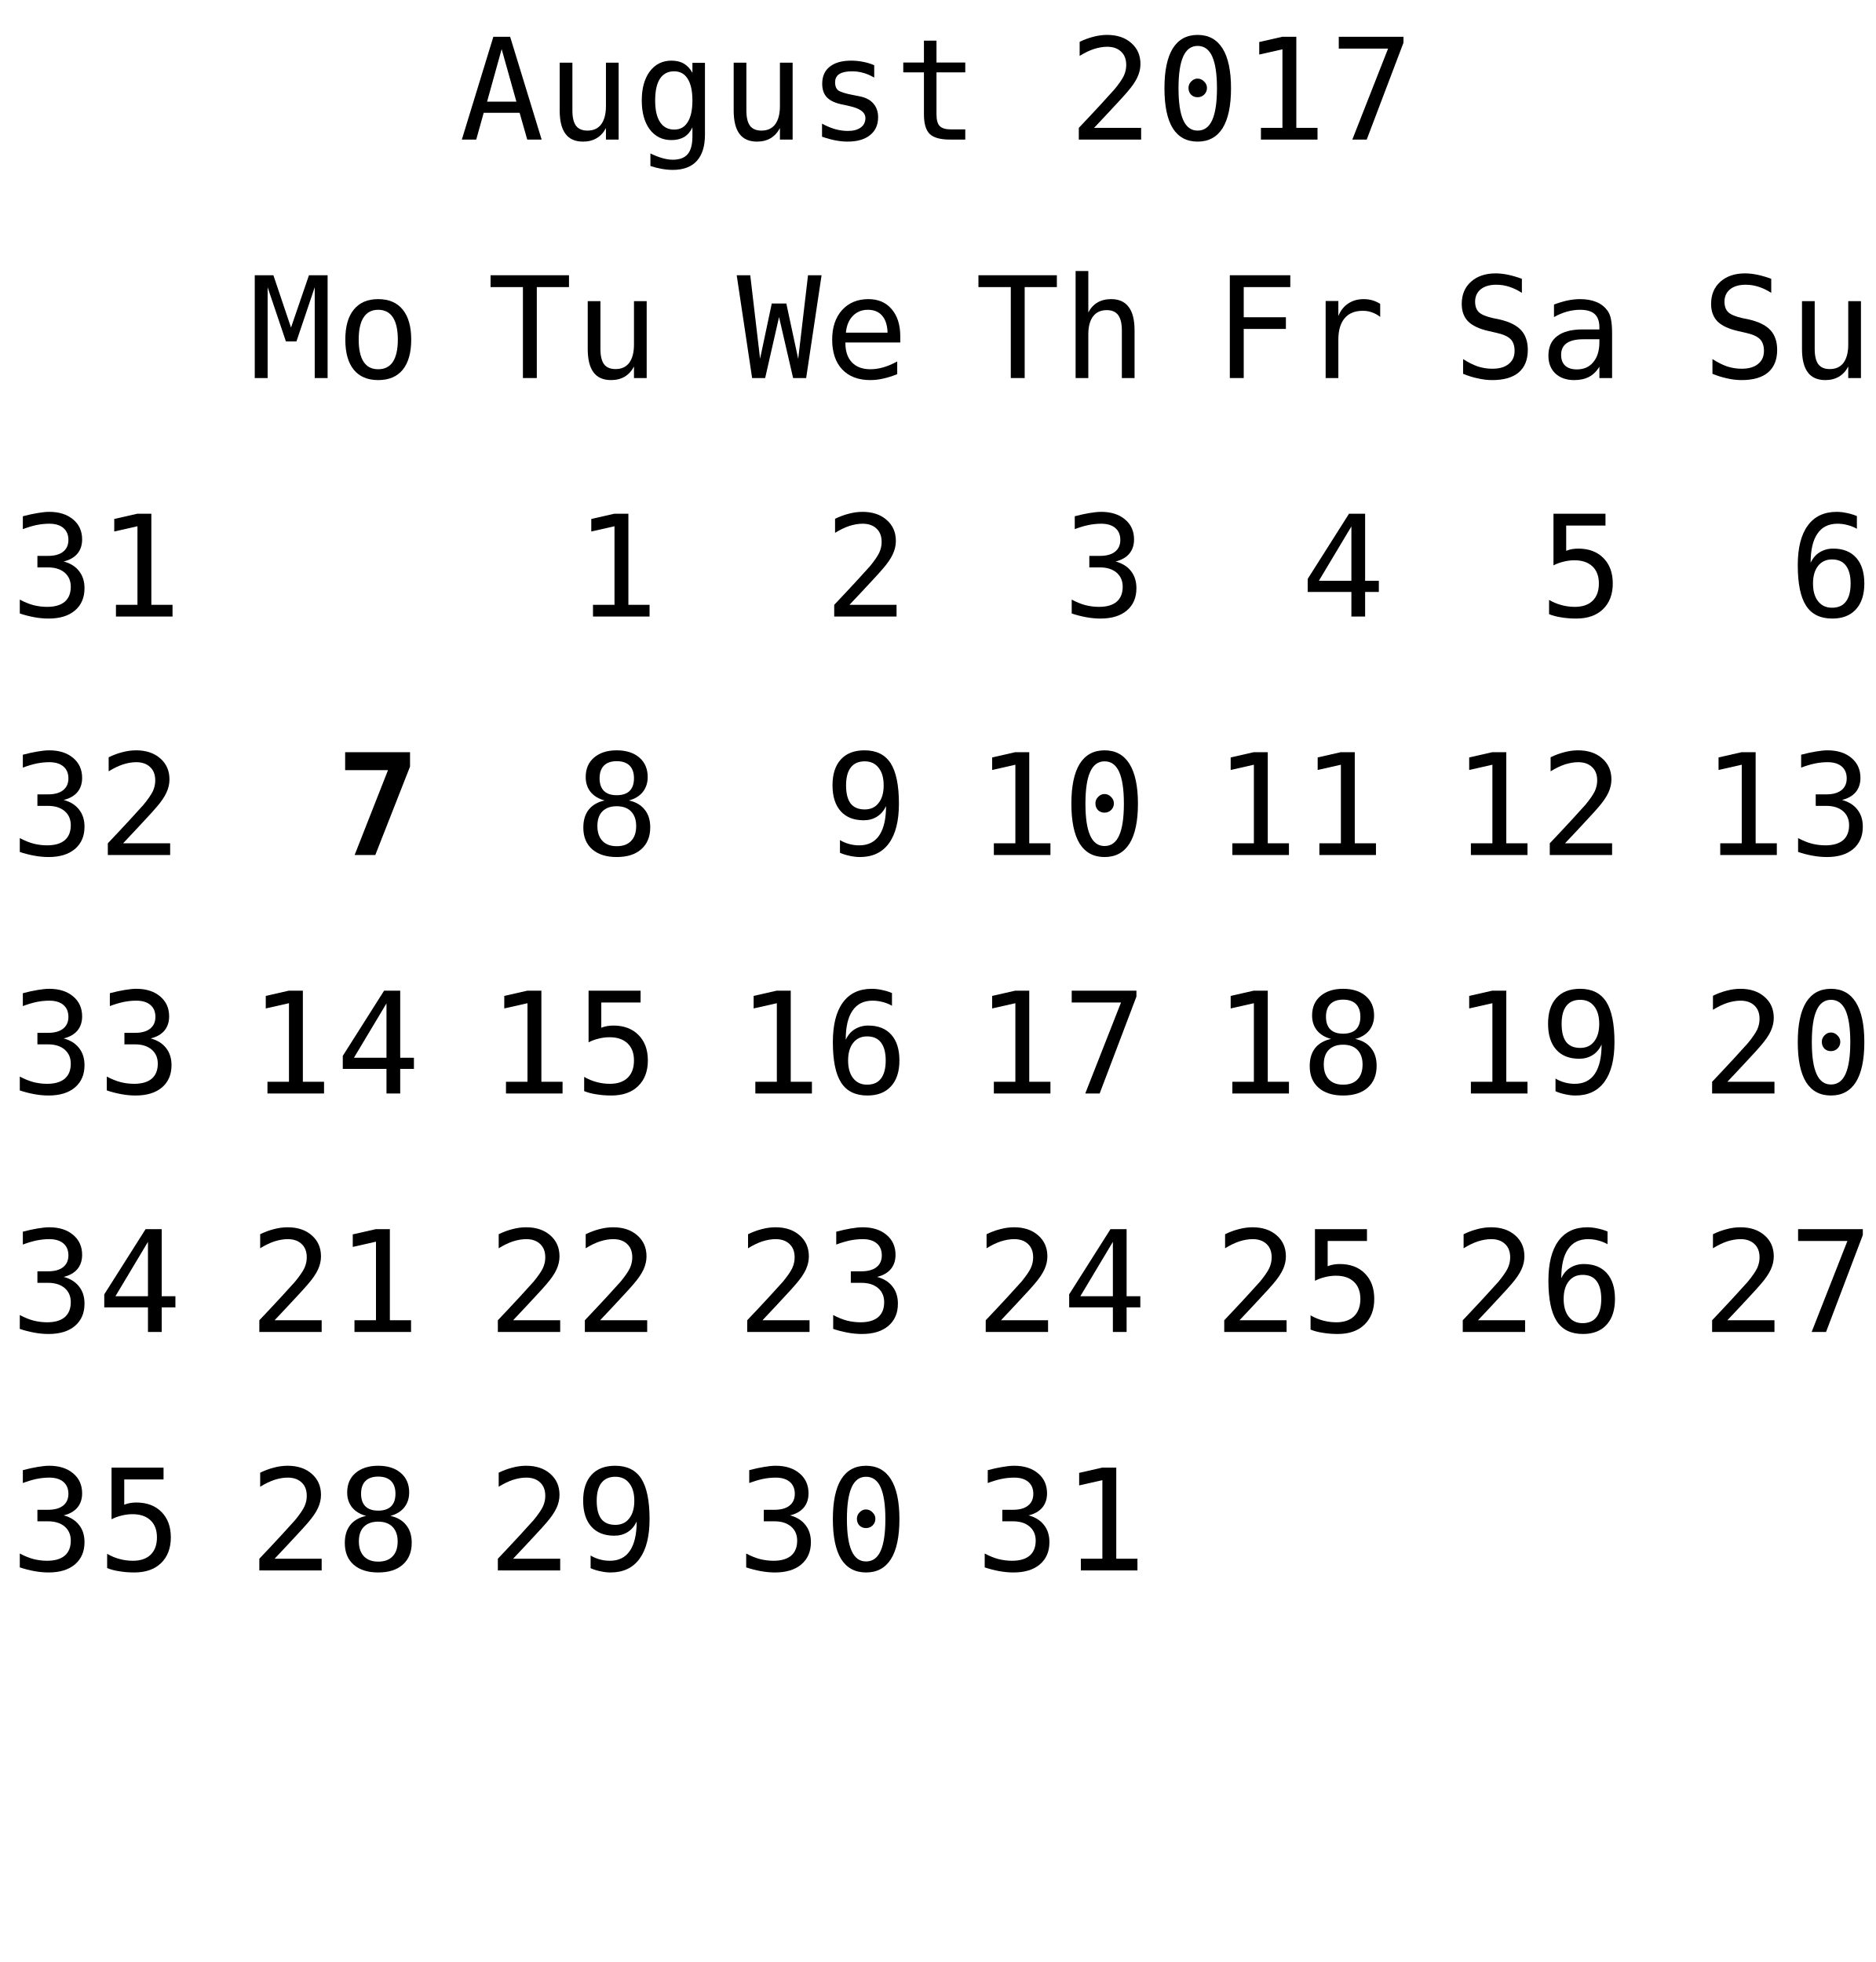
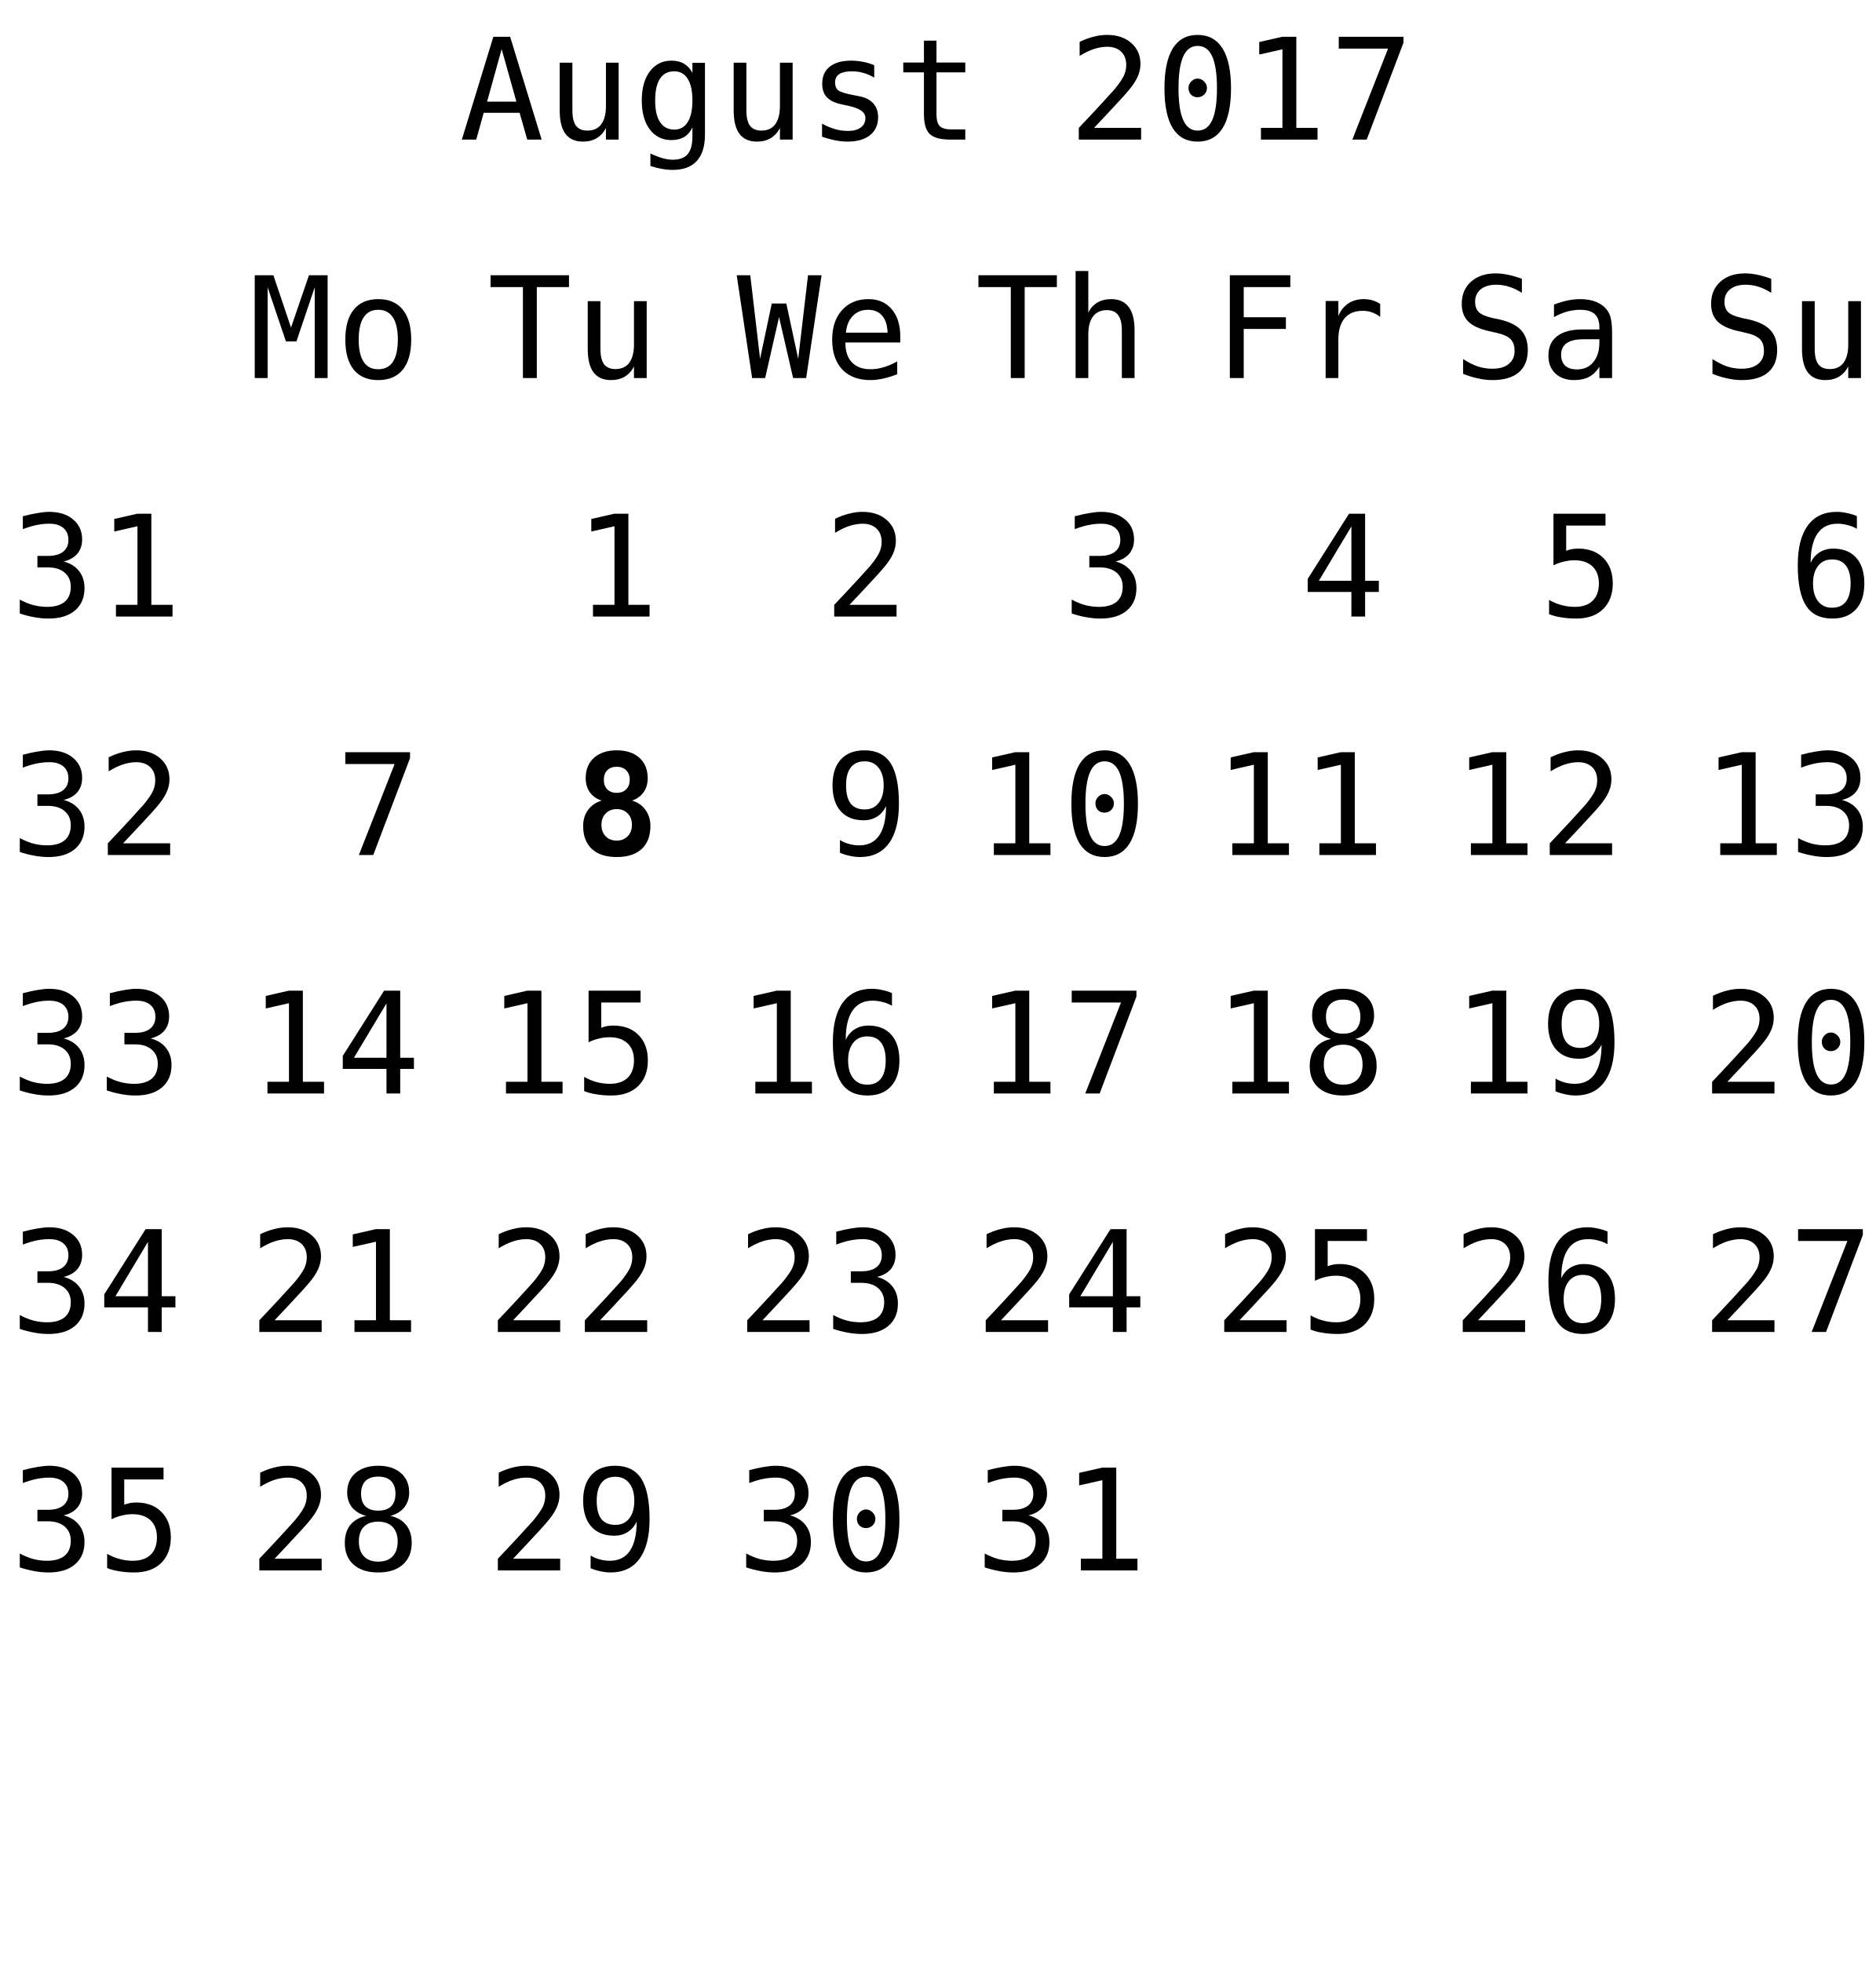
<svg xmlns="http://www.w3.org/2000/svg" xmlns:xlink="http://www.w3.org/1999/xlink" width="173pt" height="181pt" viewBox="0 0 173 181" version="1.1">
  <defs>
    <g>
      <symbol overflow="visible" id="glyph0-0">
        <path style="stroke:none;" d="M 0.656 2.297 L 0.656 -9.172 L 7.156 -9.172 L 7.156 2.297 Z M 1.391 1.578 L 6.438 1.578 L 6.438 -8.438 L 1.391 -8.438 Z M 1.391 1.578 " />
      </symbol>
      <symbol overflow="visible" id="glyph0-1">
        <path style="stroke:none;" d="M 3.906 -8.344 L 2.562 -3.5 L 5.266 -3.5 Z M 3.141 -9.484 L 4.688 -9.484 L 7.594 0 L 6.266 0 L 5.562 -2.469 L 2.25 -2.469 L 1.562 0 L 0.234 0 Z M 3.141 -9.484 " />
      </symbol>
      <symbol overflow="visible" id="glyph0-2">
        <path style="stroke:none;" d="M 1.234 -2.688 L 1.234 -7.094 L 2.406 -7.094 L 2.406 -2.688 C 2.406 -2.051 2.516 -1.582 2.734 -1.281 C 2.961 -0.977 3.316 -0.828 3.797 -0.828 C 4.348 -0.828 4.77 -1.02 5.062 -1.406 C 5.352 -1.801 5.5 -2.359 5.5 -3.078 L 5.5 -7.094 L 6.672 -7.094 L 6.672 0 L 5.5 0 L 5.5 -1.062 C 5.289 -0.656 5.004 -0.344 4.641 -0.125 C 4.285 0.082 3.867 0.188 3.391 0.188 C 2.66 0.188 2.117 -0.051 1.766 -0.531 C 1.41 -1.008 1.234 -1.727 1.234 -2.688 Z M 1.234 -2.688 " />
      </symbol>
      <symbol overflow="visible" id="glyph0-3">
        <path style="stroke:none;" d="M 5.453 -3.609 C 5.453 -4.484 5.305 -5.148 5.016 -5.609 C 4.734 -6.066 4.316 -6.297 3.766 -6.297 C 3.191 -6.297 2.754 -6.066 2.453 -5.609 C 2.16 -5.148 2.016 -4.484 2.016 -3.609 C 2.016 -2.734 2.164 -2.066 2.469 -1.609 C 2.77 -1.148 3.207 -0.922 3.781 -0.922 C 4.32 -0.922 4.734 -1.148 5.016 -1.609 C 5.305 -2.066 5.453 -2.734 5.453 -3.609 Z M 6.609 -0.453 C 6.609 0.609 6.359 1.414 5.859 1.969 C 5.359 2.52 4.617 2.797 3.641 2.797 C 3.316 2.797 2.977 2.766 2.625 2.703 C 2.27 2.641 1.922 2.551 1.578 2.438 L 1.578 1.281 C 1.992 1.477 2.367 1.625 2.703 1.719 C 3.047 1.812 3.359 1.859 3.641 1.859 C 4.266 1.859 4.723 1.688 5.016 1.344 C 5.305 1 5.453 0.457 5.453 -0.281 L 5.453 -1.125 C 5.266 -0.727 5.008 -0.43 4.688 -0.234 C 4.363 -0.047 3.973 0.047 3.516 0.047 C 2.68 0.047 2.016 -0.281 1.516 -0.938 C 1.023 -1.602 0.781 -2.492 0.781 -3.609 C 0.781 -4.723 1.023 -5.613 1.516 -6.281 C 2.016 -6.945 2.68 -7.281 3.516 -7.281 C 3.973 -7.281 4.359 -7.188 4.672 -7 C 4.984 -6.82 5.242 -6.539 5.453 -6.156 L 5.453 -7.078 L 6.609 -7.078 Z M 6.609 -0.453 " />
      </symbol>
      <symbol overflow="visible" id="glyph0-4">
        <path style="stroke:none;" d="M 6.172 -6.859 L 6.172 -5.719 C 5.836 -5.914 5.5 -6.062 5.156 -6.156 C 4.82 -6.25 4.477 -6.297 4.125 -6.297 C 3.602 -6.297 3.211 -6.211 2.953 -6.047 C 2.691 -5.879 2.562 -5.617 2.562 -5.266 C 2.562 -4.941 2.656 -4.703 2.844 -4.547 C 3.039 -4.391 3.523 -4.238 4.297 -4.094 L 4.781 -4 C 5.352 -3.895 5.785 -3.676 6.078 -3.344 C 6.379 -3.008 6.531 -2.582 6.531 -2.062 C 6.531 -1.352 6.281 -0.801 5.781 -0.406 C 5.289 -0.008 4.598 0.188 3.703 0.188 C 3.359 0.188 2.992 0.148 2.609 0.078 C 2.223 0.004 1.805 -0.109 1.359 -0.266 L 1.359 -1.469 C 1.785 -1.238 2.195 -1.066 2.594 -0.953 C 3 -0.848 3.379 -0.797 3.734 -0.797 C 4.242 -0.797 4.641 -0.898 4.922 -1.109 C 5.211 -1.316 5.359 -1.609 5.359 -1.984 C 5.359 -2.523 4.836 -2.898 3.797 -3.109 L 3.75 -3.125 L 3.312 -3.219 C 2.633 -3.344 2.141 -3.562 1.828 -3.875 C 1.523 -4.188 1.375 -4.609 1.375 -5.141 C 1.375 -5.828 1.602 -6.352 2.062 -6.719 C 2.531 -7.094 3.191 -7.281 4.047 -7.281 C 4.422 -7.281 4.785 -7.242 5.141 -7.172 C 5.492 -7.109 5.836 -7.004 6.172 -6.859 Z M 6.172 -6.859 " />
      </symbol>
      <symbol overflow="visible" id="glyph0-5">
        <path style="stroke:none;" d="M 3.891 -9.125 L 3.891 -7.109 L 6.547 -7.109 L 6.547 -6.203 L 3.891 -6.203 L 3.891 -2.344 C 3.891 -1.82 3.988 -1.457 4.188 -1.25 C 4.395 -1.039 4.742 -0.938 5.234 -0.938 L 6.547 -0.938 L 6.547 0 L 5.125 0 C 4.25 0 3.629 -0.172 3.266 -0.516 C 2.91 -0.867 2.734 -1.477 2.734 -2.344 L 2.734 -6.203 L 0.828 -6.203 L 0.828 -7.109 L 2.734 -7.109 L 2.734 -9.125 Z M 3.891 -9.125 " />
      </symbol>
      <symbol overflow="visible" id="glyph0-6">
        <path style="stroke:none;" d="" />
      </symbol>
      <symbol overflow="visible" id="glyph0-7">
        <path style="stroke:none;" d="M 2.375 -1.078 L 6.719 -1.078 L 6.719 0 L 0.969 0 L 0.969 -1.078 C 1.758 -1.91 2.445 -2.645 3.031 -3.281 C 3.625 -3.926 4.035 -4.379 4.266 -4.641 C 4.691 -5.16 4.977 -5.578 5.125 -5.891 C 5.27 -6.211 5.344 -6.539 5.344 -6.875 C 5.344 -7.406 5.188 -7.816 4.875 -8.109 C 4.562 -8.41 4.133 -8.562 3.594 -8.562 C 3.207 -8.562 2.801 -8.492 2.375 -8.359 C 1.957 -8.223 1.516 -8.008 1.047 -7.719 L 1.047 -9.016 C 1.473 -9.223 1.895 -9.379 2.312 -9.484 C 2.738 -9.598 3.16 -9.656 3.578 -9.656 C 4.504 -9.656 5.25 -9.406 5.812 -8.906 C 6.375 -8.414 6.656 -7.77 6.656 -6.969 C 6.656 -6.562 6.562 -6.156 6.375 -5.75 C 6.188 -5.344 5.879 -4.895 5.453 -4.406 C 5.223 -4.133 4.879 -3.754 4.422 -3.266 C 3.973 -2.773 3.289 -2.047 2.375 -1.078 Z M 2.375 -1.078 " />
      </symbol>
      <symbol overflow="visible" id="glyph0-8">
        <path style="stroke:none;" d="M 3.062 -4.766 C 3.062 -4.992 3.145 -5.191 3.312 -5.359 C 3.477 -5.535 3.672 -5.625 3.891 -5.625 C 4.129 -5.625 4.332 -5.535 4.5 -5.359 C 4.676 -5.191 4.766 -4.992 4.766 -4.766 C 4.766 -4.523 4.68 -4.32 4.516 -4.156 C 4.348 -3.988 4.141 -3.906 3.891 -3.906 C 3.66 -3.906 3.461 -3.984 3.297 -4.141 C 3.141 -4.305 3.062 -4.516 3.062 -4.766 Z M 3.906 -8.641 C 3.312 -8.641 2.867 -8.316 2.578 -7.672 C 2.285 -7.023 2.141 -6.047 2.141 -4.734 C 2.141 -3.422 2.285 -2.441 2.578 -1.797 C 2.867 -1.148 3.312 -0.828 3.906 -0.828 C 4.508 -0.828 4.957 -1.148 5.25 -1.797 C 5.539 -2.441 5.688 -3.422 5.688 -4.734 C 5.688 -6.047 5.539 -7.023 5.25 -7.672 C 4.957 -8.316 4.508 -8.641 3.906 -8.641 Z M 3.906 -9.656 C 4.914 -9.656 5.68 -9.238 6.203 -8.406 C 6.723 -7.57 6.984 -6.348 6.984 -4.734 C 6.984 -3.109 6.723 -1.879 6.203 -1.047 C 5.68 -0.223 4.914 0.188 3.906 0.188 C 2.895 0.188 2.129 -0.223 1.609 -1.047 C 1.098 -1.879 0.844 -3.109 0.844 -4.734 C 0.844 -6.348 1.098 -7.57 1.609 -8.406 C 2.129 -9.238 2.895 -9.656 3.906 -9.656 Z M 3.906 -9.656 " />
      </symbol>
      <symbol overflow="visible" id="glyph0-9">
        <path style="stroke:none;" d="M 1.719 -1.078 L 3.703 -1.078 L 3.703 -8.328 L 1.562 -7.844 L 1.562 -9 L 3.688 -9.484 L 4.984 -9.484 L 4.984 -1.078 L 6.938 -1.078 L 6.938 0 L 1.719 0 Z M 1.719 -1.078 " />
      </symbol>
      <symbol overflow="visible" id="glyph0-10">
        <path style="stroke:none;" d="M 0.875 -9.484 L 6.844 -9.484 L 6.844 -8.938 L 3.453 0 L 2.125 0 L 5.422 -8.391 L 0.875 -8.391 Z M 0.875 -9.484 " />
      </symbol>
      <symbol overflow="visible" id="glyph0-11">
        <path style="stroke:none;" d="M 4.922 -5.078 C 5.547 -4.91 6.02 -4.613 6.344 -4.188 C 6.676 -3.77 6.844 -3.242 6.844 -2.609 C 6.844 -1.742 6.551 -1.062 5.969 -0.562 C 5.383 -0.062 4.57 0.188 3.531 0.188 C 3.094 0.188 2.648 0.145 2.203 0.062 C 1.754 -0.02 1.312 -0.133 0.875 -0.281 L 0.875 -1.562 C 1.301 -1.332 1.723 -1.16 2.141 -1.047 C 2.566 -0.941 2.984 -0.891 3.391 -0.891 C 4.098 -0.891 4.641 -1.047 5.016 -1.359 C 5.391 -1.68 5.578 -2.145 5.578 -2.75 C 5.578 -3.289 5.391 -3.723 5.016 -4.047 C 4.641 -4.367 4.129 -4.531 3.484 -4.531 L 2.5 -4.531 L 2.5 -5.594 L 3.484 -5.594 C 4.078 -5.594 4.535 -5.719 4.859 -5.969 C 5.191 -6.227 5.359 -6.594 5.359 -7.062 C 5.359 -7.539 5.203 -7.91 4.891 -8.172 C 4.586 -8.43 4.156 -8.562 3.594 -8.562 C 3.207 -8.562 2.812 -8.52 2.406 -8.438 C 2.008 -8.352 1.594 -8.227 1.156 -8.062 L 1.156 -9.25 C 1.664 -9.383 2.117 -9.484 2.516 -9.547 C 2.922 -9.617 3.281 -9.656 3.594 -9.656 C 4.508 -9.656 5.242 -9.422 5.797 -8.953 C 6.348 -8.492 6.625 -7.879 6.625 -7.109 C 6.625 -6.586 6.477 -6.148 6.188 -5.797 C 5.895 -5.453 5.473 -5.211 4.922 -5.078 Z M 4.922 -5.078 " />
      </symbol>
      <symbol overflow="visible" id="glyph0-12">
        <path style="stroke:none;" d="M 0.297 -9.484 L 7.531 -9.484 L 7.531 -8.391 L 4.562 -8.391 L 4.562 0 L 3.281 0 L 3.281 -8.391 L 0.297 -8.391 Z M 0.297 -9.484 " />
      </symbol>
      <symbol overflow="visible" id="glyph0-13">
        <path style="stroke:none;" d="M 0 -9.484 L 1.25 -9.484 L 2.156 -1.781 L 3.234 -6.875 L 4.578 -6.875 L 5.672 -1.766 L 6.578 -9.484 L 7.828 -9.484 L 6.406 0 L 5.203 0 L 3.906 -5.625 L 2.625 0 L 1.422 0 Z M 0 -9.484 " />
      </symbol>
      <symbol overflow="visible" id="glyph0-14">
        <path style="stroke:none;" d="M 7.062 -3.844 L 7.062 -3.281 L 2 -3.281 L 2 -3.234 C 2 -2.461 2.203 -1.863 2.609 -1.438 C 3.016 -1.02 3.582 -0.812 4.312 -0.812 C 4.688 -0.812 5.078 -0.867 5.484 -0.984 C 5.891 -1.098 6.32 -1.281 6.781 -1.531 L 6.781 -0.359 C 6.344 -0.18 5.914 -0.047 5.5 0.047 C 5.082 0.141 4.68 0.188 4.297 0.188 C 3.191 0.188 2.328 -0.141 1.703 -0.797 C 1.086 -1.461 0.781 -2.379 0.781 -3.547 C 0.781 -4.68 1.082 -5.586 1.688 -6.266 C 2.301 -6.941 3.113 -7.281 4.125 -7.281 C 5.031 -7.281 5.742 -6.973 6.266 -6.359 C 6.797 -5.742 7.062 -4.906 7.062 -3.844 Z M 5.891 -4.188 C 5.867 -4.875 5.703 -5.395 5.391 -5.75 C 5.086 -6.113 4.648 -6.297 4.078 -6.297 C 3.516 -6.297 3.051 -6.109 2.688 -5.734 C 2.32 -5.359 2.109 -4.844 2.047 -4.188 Z M 5.891 -4.188 " />
      </symbol>
      <symbol overflow="visible" id="glyph0-15">
        <path style="stroke:none;" d="M 6.672 -4.406 L 6.672 0 L 5.5 0 L 5.5 -4.406 C 5.5 -5.039 5.383 -5.508 5.156 -5.812 C 4.938 -6.113 4.586 -6.266 4.109 -6.266 C 3.555 -6.266 3.133 -6.07 2.844 -5.688 C 2.551 -5.301 2.406 -4.742 2.406 -4.016 L 2.406 0 L 1.234 0 L 1.234 -9.875 L 2.406 -9.875 L 2.406 -6.047 C 2.613 -6.453 2.895 -6.758 3.25 -6.969 C 3.602 -7.176 4.023 -7.281 4.516 -7.281 C 5.234 -7.281 5.77 -7.039 6.125 -6.562 C 6.488 -6.094 6.672 -5.375 6.672 -4.406 Z M 6.672 -4.406 " />
      </symbol>
      <symbol overflow="visible" id="glyph0-16">
        <path style="stroke:none;" d="M 1.484 -9.484 L 7.062 -9.484 L 7.062 -8.391 L 2.766 -8.391 L 2.766 -5.609 L 6.656 -5.609 L 6.656 -4.531 L 2.766 -4.531 L 2.766 0 L 1.484 0 Z M 1.484 -9.484 " />
      </symbol>
      <symbol overflow="visible" id="glyph0-17">
        <path style="stroke:none;" d="M 7.328 -5.641 C 7.078 -5.836 6.82 -5.977 6.562 -6.062 C 6.312 -6.156 6.031 -6.203 5.719 -6.203 C 4.988 -6.203 4.43 -5.973 4.047 -5.516 C 3.66 -5.055 3.469 -4.395 3.469 -3.531 L 3.469 0 L 2.297 0 L 2.297 -7.109 L 3.469 -7.109 L 3.469 -5.719 C 3.664 -6.219 3.969 -6.602 4.375 -6.875 C 4.781 -7.145 5.258 -7.281 5.812 -7.281 C 6.094 -7.281 6.359 -7.242 6.609 -7.172 C 6.859 -7.098 7.098 -6.988 7.328 -6.844 Z M 7.328 -5.641 " />
      </symbol>
      <symbol overflow="visible" id="glyph0-18">
        <path style="stroke:none;" d="M 4.672 -8.312 L 1.672 -3.297 L 4.672 -3.297 Z M 4.453 -9.484 L 5.938 -9.484 L 5.938 -3.297 L 7.203 -3.297 L 7.203 -2.266 L 5.938 -2.266 L 5.938 0 L 4.672 0 L 4.672 -2.266 L 0.641 -2.266 L 0.641 -3.469 Z M 4.453 -9.484 " />
      </symbol>
      <symbol overflow="visible" id="glyph0-19">
        <path style="stroke:none;" d="M 6.422 -9.156 L 6.422 -7.859 C 6.035 -8.109 5.645 -8.297 5.25 -8.422 C 4.863 -8.547 4.469 -8.609 4.062 -8.609 C 3.457 -8.609 2.977 -8.469 2.625 -8.188 C 2.281 -7.906 2.109 -7.523 2.109 -7.047 C 2.109 -6.629 2.223 -6.305 2.453 -6.078 C 2.68 -5.859 3.113 -5.676 3.75 -5.531 L 4.422 -5.391 C 5.305 -5.18 5.953 -4.852 6.359 -4.406 C 6.766 -3.957 6.969 -3.352 6.969 -2.594 C 6.969 -1.688 6.688 -0.992 6.125 -0.516 C 5.57 -0.047 4.758 0.188 3.688 0.188 C 3.25 0.188 2.805 0.133 2.359 0.031 C 1.91 -0.062 1.457 -0.203 1 -0.391 L 1 -1.75 C 1.488 -1.438 1.945 -1.207 2.375 -1.062 C 2.812 -0.926 3.25 -0.859 3.688 -0.859 C 4.344 -0.859 4.848 -1.004 5.203 -1.297 C 5.566 -1.586 5.75 -1.988 5.75 -2.5 C 5.75 -2.977 5.625 -3.344 5.375 -3.594 C 5.125 -3.844 4.691 -4.035 4.078 -4.172 L 3.391 -4.328 C 2.516 -4.523 1.875 -4.82 1.469 -5.219 C 1.07 -5.625 0.875 -6.164 0.875 -6.844 C 0.875 -7.695 1.16 -8.379 1.734 -8.891 C 2.305 -9.398 3.062 -9.656 4 -9.656 C 4.363 -9.656 4.742 -9.613 5.141 -9.531 C 5.547 -9.445 5.973 -9.32 6.422 -9.156 Z M 6.422 -9.156 " />
      </symbol>
      <symbol overflow="visible" id="glyph0-20">
        <path style="stroke:none;" d="M 4.453 -3.578 L 4.062 -3.578 C 3.383 -3.578 2.875 -3.457 2.531 -3.219 C 2.188 -2.977 2.016 -2.617 2.016 -2.141 C 2.016 -1.711 2.141 -1.379 2.391 -1.141 C 2.648 -0.91 3.008 -0.797 3.469 -0.797 C 4.113 -0.797 4.617 -1.02 4.984 -1.469 C 5.359 -1.914 5.547 -2.531 5.547 -3.312 L 5.547 -3.578 Z M 6.719 -4.062 L 6.719 0 L 5.547 0 L 5.547 -1.047 C 5.297 -0.629 4.977 -0.316 4.594 -0.109 C 4.219 0.086 3.758 0.188 3.219 0.188 C 2.5 0.188 1.922 -0.016 1.484 -0.422 C 1.055 -0.836 0.844 -1.383 0.844 -2.062 C 0.844 -2.852 1.109 -3.453 1.641 -3.859 C 2.172 -4.273 2.953 -4.484 3.984 -4.484 L 5.547 -4.484 L 5.547 -4.672 C 5.547 -5.234 5.398 -5.645 5.109 -5.906 C 4.828 -6.164 4.379 -6.297 3.766 -6.297 C 3.359 -6.297 2.953 -6.238 2.547 -6.125 C 2.141 -6.008 1.742 -5.844 1.359 -5.625 L 1.359 -6.781 C 1.797 -6.945 2.211 -7.07 2.609 -7.156 C 3.004 -7.238 3.391 -7.281 3.766 -7.281 C 4.348 -7.281 4.848 -7.191 5.266 -7.016 C 5.68 -6.848 6.02 -6.586 6.281 -6.234 C 6.438 -6.023 6.547 -5.766 6.609 -5.453 C 6.68 -5.141 6.719 -4.676 6.719 -4.062 Z M 6.719 -4.062 " />
      </symbol>
      <symbol overflow="visible" id="glyph0-21">
        <path style="stroke:none;" d="M 1.312 -9.484 L 6.109 -9.484 L 6.109 -8.391 L 2.484 -8.391 L 2.484 -6.062 C 2.66 -6.133 2.844 -6.188 3.031 -6.219 C 3.219 -6.25 3.406 -6.266 3.594 -6.266 C 4.57 -6.266 5.348 -5.973 5.922 -5.391 C 6.492 -4.816 6.781 -4.035 6.781 -3.047 C 6.781 -2.047 6.477 -1.254 5.875 -0.672 C 5.281 -0.098 4.457 0.188 3.406 0.188 C 2.906 0.188 2.445 0.148 2.031 0.078 C 1.613 0.016 1.238 -0.082 0.906 -0.219 L 0.906 -1.531 C 1.289 -1.312 1.68 -1.148 2.078 -1.047 C 2.473 -0.941 2.875 -0.891 3.281 -0.891 C 3.988 -0.891 4.535 -1.078 4.922 -1.453 C 5.305 -1.828 5.5 -2.359 5.5 -3.047 C 5.5 -3.723 5.301 -4.25 4.906 -4.625 C 4.508 -5 3.957 -5.188 3.25 -5.188 C 2.906 -5.188 2.57 -5.145 2.25 -5.062 C 1.926 -4.988 1.613 -4.875 1.312 -4.719 Z M 1.312 -9.484 " />
      </symbol>
      <symbol overflow="visible" id="glyph0-22">
        <path style="stroke:none;" d="M 6.297 -9.266 L 6.297 -8.094 C 6.023 -8.25 5.738 -8.363 5.438 -8.438 C 5.133 -8.52 4.82 -8.562 4.5 -8.562 C 3.688 -8.562 3.07 -8.254 2.656 -7.641 C 2.238 -7.035 2.031 -6.141 2.031 -4.953 C 2.227 -5.379 2.504 -5.703 2.859 -5.922 C 3.223 -6.148 3.641 -6.266 4.109 -6.266 C 5.023 -6.266 5.734 -5.984 6.234 -5.422 C 6.734 -4.859 6.984 -4.066 6.984 -3.047 C 6.984 -2.016 6.723 -1.219 6.203 -0.656 C 5.691 -0.094 4.969 0.188 4.031 0.188 C 2.926 0.188 2.117 -0.207 1.609 -1 C 1.098 -1.789 0.844 -3.035 0.844 -4.734 C 0.844 -6.328 1.148 -7.547 1.766 -8.391 C 2.379 -9.234 3.27 -9.656 4.438 -9.656 C 4.75 -9.656 5.062 -9.617 5.375 -9.547 C 5.695 -9.484 6.004 -9.391 6.297 -9.266 Z M 4 -5.266 C 3.457 -5.266 3.031 -5.066 2.719 -4.672 C 2.406 -4.273 2.25 -3.734 2.25 -3.047 C 2.25 -2.348 2.406 -1.801 2.719 -1.406 C 3.031 -1.008 3.457 -0.812 4 -0.812 C 4.57 -0.812 5 -1 5.281 -1.375 C 5.57 -1.75 5.719 -2.305 5.719 -3.047 C 5.719 -3.773 5.57 -4.328 5.281 -4.703 C 5 -5.078 4.57 -5.266 4 -5.266 Z M 4 -5.266 " />
      </symbol>
      <symbol overflow="visible" id="glyph0-23">
        <path style="stroke:none;" d="M 0.547 -9.484 L 2.266 -9.484 L 3.891 -4.656 L 5.547 -9.484 L 7.266 -9.484 L 7.266 0 L 6.078 0 L 6.078 -8.375 L 4.391 -3.375 L 3.422 -3.375 L 1.734 -8.375 L 1.734 0 L 0.547 0 Z M 0.547 -9.484 " />
      </symbol>
      <symbol overflow="visible" id="glyph0-24">
        <path style="stroke:none;" d="M 3.906 -6.297 C 3.312 -6.297 2.863 -6.062 2.562 -5.594 C 2.258 -5.133 2.109 -4.453 2.109 -3.547 C 2.109 -2.648 2.258 -1.969 2.562 -1.5 C 2.863 -1.039 3.312 -0.812 3.906 -0.812 C 4.508 -0.812 4.961 -1.039 5.266 -1.5 C 5.566 -1.969 5.719 -2.648 5.719 -3.547 C 5.719 -4.453 5.566 -5.133 5.266 -5.594 C 4.961 -6.062 4.508 -6.297 3.906 -6.297 Z M 3.906 -7.281 C 4.895 -7.281 5.648 -6.957 6.172 -6.312 C 6.691 -5.676 6.953 -4.754 6.953 -3.547 C 6.953 -2.336 6.691 -1.41 6.172 -0.766 C 5.648 -0.129 4.895 0.188 3.906 0.188 C 2.926 0.188 2.176 -0.129 1.656 -0.766 C 1.133 -1.41 0.875 -2.336 0.875 -3.547 C 0.875 -4.754 1.133 -5.676 1.656 -6.312 C 2.176 -6.957 2.926 -7.281 3.906 -7.281 Z M 3.906 -7.281 " />
      </symbol>
      <symbol overflow="visible" id="glyph0-25">
+         <path style="stroke:none;" d="M 3.781 -4.203 C 4.332 -4.203 4.758 -4.398 5.062 -4.797 C 5.375 -5.191 5.531 -5.734 5.531 -6.422 C 5.531 -7.117 5.375 -7.66 5.062 -8.047 C 4.758 -8.441 4.332 -8.641 3.781 -8.641 C 3.219 -8.641 2.789 -8.453 2.5 -8.078 C 2.207 -7.703 2.062 -7.148 2.062 -6.422 C 2.062 -5.68 2.203 -5.125 2.484 -4.75 C 2.773 -4.383 3.207 -4.203 3.781 -4.203 Z M 1.5 -0.203 L 1.5 -1.375 C 1.758 -1.219 2.039 -1.098 2.344 -1.016 C 2.645 -0.93 2.957 -0.891 3.281 -0.891 C 4.094 -0.891 4.707 -1.195 5.125 -1.812 C 5.539 -2.426 5.75 -3.328 5.75 -4.516 C 5.551 -4.086 5.27 -3.758 4.906 -3.531 C 4.551 -3.312 4.145 -3.203 3.688 -3.203 C 2.77 -3.203 2.062 -3.484 1.562 -4.047 C 1.062 -4.609 0.812 -5.406 0.812 -6.438 C 0.812 -7.457 1.066 -8.25 1.578 -8.812 C 2.086 -9.375 2.816 -9.656 3.766 -9.656 C 4.859 -9.656 5.66 -9.258 6.172 -8.469 C 6.68 -7.676 6.938 -6.43 6.938 -4.734 C 6.938 -3.141 6.629 -1.922 6.016 -1.078 C 5.398 -0.234 4.508 0.188 3.344 0.188 C 3.031 0.188 2.719 0.148 2.406 0.078 C 2.094 0.016 1.789 -0.078 1.5 -0.203 Z M 1.5 -0.203 " />
+       </symbol>
+       <symbol overflow="visible" id="glyph0-26">
        <path style="stroke:none;" d="M 3.906 -4.5 C 3.332 -4.5 2.891 -4.336 2.578 -4.016 C 2.273 -3.703 2.125 -3.254 2.125 -2.672 C 2.125 -2.086 2.281 -1.629 2.594 -1.297 C 2.906 -0.973 3.344 -0.812 3.906 -0.812 C 4.488 -0.812 4.93 -0.973 5.234 -1.297 C 5.547 -1.617 5.703 -2.078 5.703 -2.672 C 5.703 -3.242 5.547 -3.691 5.234 -4.016 C 4.922 -4.336 4.477 -4.5 3.906 -4.5 Z M 2.797 -5.031 C 2.242 -5.176 1.812 -5.438 1.5 -5.812 C 1.195 -6.195 1.047 -6.656 1.047 -7.188 C 1.047 -7.945 1.301 -8.547 1.812 -8.984 C 2.332 -9.43 3.031 -9.656 3.906 -9.656 C 4.789 -9.656 5.488 -9.43 6 -8.984 C 6.508 -8.547 6.766 -7.945 6.766 -7.188 C 6.766 -6.656 6.613 -6.195 6.312 -5.812 C 6.008 -5.438 5.582 -5.176 5.031 -5.031 C 5.664 -4.895 6.148 -4.613 6.484 -4.188 C 6.828 -3.77 7 -3.223 7 -2.547 C 7 -1.691 6.723 -1.02 6.172 -0.531 C 5.629 -0.051 4.875 0.188 3.906 0.188 C 2.945 0.188 2.191 -0.051 1.641 -0.531 C 1.098 -1.008 0.828 -1.676 0.828 -2.531 C 0.828 -3.207 0.992 -3.758 1.328 -4.188 C 1.672 -4.613 2.16 -4.895 2.797 -5.031 Z M 2.328 -7.078 C 2.328 -6.566 2.461 -6.176 2.734 -5.906 C 3.004 -5.645 3.395 -5.516 3.906 -5.516 C 4.426 -5.516 4.82 -5.645 5.094 -5.906 C 5.363 -6.176 5.5 -6.566 5.5 -7.078 C 5.5 -7.586 5.363 -7.977 5.094 -8.25 C 4.82 -8.52 4.426 -8.656 3.906 -8.656 C 3.395 -8.656 3.004 -8.52 2.734 -8.25 C 2.461 -7.977 2.328 -7.586 2.328 -7.078 Z M 2.328 -7.078 " />
-       </symbol>
-       <symbol overflow="visible" id="glyph0-26">
-         <path style="stroke:none;" d="M 3.781 -4.203 C 4.332 -4.203 4.758 -4.398 5.062 -4.797 C 5.375 -5.191 5.531 -5.734 5.531 -6.422 C 5.531 -7.117 5.375 -7.66 5.062 -8.047 C 4.758 -8.441 4.332 -8.641 3.781 -8.641 C 3.219 -8.641 2.789 -8.453 2.5 -8.078 C 2.207 -7.703 2.062 -7.148 2.062 -6.422 C 2.062 -5.68 2.203 -5.125 2.484 -4.75 C 2.773 -4.383 3.207 -4.203 3.781 -4.203 Z M 1.5 -0.203 L 1.5 -1.375 C 1.758 -1.219 2.039 -1.098 2.344 -1.016 C 2.645 -0.93 2.957 -0.891 3.281 -0.891 C 4.094 -0.891 4.707 -1.195 5.125 -1.812 C 5.539 -2.426 5.75 -3.328 5.75 -4.516 C 5.551 -4.086 5.27 -3.758 4.906 -3.531 C 4.551 -3.312 4.145 -3.203 3.688 -3.203 C 2.77 -3.203 2.062 -3.484 1.562 -4.047 C 1.062 -4.609 0.812 -5.406 0.812 -6.438 C 0.812 -7.457 1.066 -8.25 1.578 -8.812 C 2.086 -9.375 2.816 -9.656 3.766 -9.656 C 4.859 -9.656 5.66 -9.258 6.172 -8.469 C 6.68 -7.676 6.938 -6.43 6.938 -4.734 C 6.938 -3.141 6.629 -1.922 6.016 -1.078 C 5.398 -0.234 4.508 0.188 3.344 0.188 C 3.031 0.188 2.719 0.148 2.406 0.078 C 2.094 0.016 1.789 -0.078 1.5 -0.203 Z M 1.5 -0.203 " />
      </symbol>
      <symbol overflow="visible" id="glyph1-0">
        <path style="stroke:none;" d="M 0.656 2.297 L 0.656 -9.172 L 7.156 -9.172 L 7.156 2.297 Z M 1.391 1.578 L 6.438 1.578 L 6.438 -8.438 L 1.391 -8.438 Z M 1.391 1.578 " />
      </symbol>
      <symbol overflow="visible" id="glyph1-1">
        <path style="stroke:none;" d="" />
      </symbol>
      <symbol overflow="visible" id="glyph1-2">
-         <path style="stroke:none;" d="M 0.859 -9.484 L 6.844 -9.484 L 6.844 -8.156 L 3.641 0 L 1.734 0 L 4.812 -7.828 L 0.859 -7.828 Z M 0.859 -9.484 " />
+         <path style="stroke:none;" d="M 3.906 -4.234 C 3.488 -4.234 3.148 -4.098 2.891 -3.828 C 2.629 -3.566 2.5 -3.219 2.5 -2.781 C 2.5 -2.344 2.629 -1.988 2.891 -1.719 C 3.148 -1.457 3.488 -1.328 3.906 -1.328 C 4.32 -1.328 4.66 -1.461 4.922 -1.734 C 5.18 -2.004 5.312 -2.352 5.312 -2.781 C 5.312 -3.219 5.18 -3.566 4.922 -3.828 C 4.672 -4.098 4.332 -4.234 3.906 -4.234 Z M 2.516 -5.016 C 2.035 -5.18 1.672 -5.441 1.422 -5.797 C 1.172 -6.148 1.047 -6.582 1.047 -7.094 C 1.047 -7.883 1.301 -8.508 1.812 -8.969 C 2.332 -9.426 3.031 -9.656 3.906 -9.656 C 4.789 -9.656 5.488 -9.426 6 -8.969 C 6.508 -8.508 6.766 -7.883 6.766 -7.094 C 6.766 -6.582 6.641 -6.148 6.391 -5.797 C 6.148 -5.453 5.797 -5.191 5.328 -5.016 C 5.859 -4.859 6.27 -4.57 6.562 -4.156 C 6.863 -3.738 7.016 -3.242 7.016 -2.672 C 7.016 -1.754 6.742 -1.047 6.203 -0.547 C 5.66 -0.055 4.895 0.188 3.906 0.188 C 2.926 0.188 2.164 -0.055 1.625 -0.547 C 1.082 -1.047 0.812 -1.754 0.812 -2.672 C 0.812 -3.254 0.961 -3.75 1.266 -4.156 C 1.566 -4.57 1.984 -4.859 2.516 -5.016 Z M 2.719 -6.938 C 2.719 -6.57 2.82 -6.281 3.031 -6.062 C 3.25 -5.844 3.539 -5.734 3.906 -5.734 C 4.281 -5.734 4.57 -5.844 4.781 -6.062 C 5 -6.281 5.109 -6.57 5.109 -6.938 C 5.109 -7.312 5 -7.602 4.781 -7.812 C 4.57 -8.031 4.281 -8.141 3.906 -8.141 C 3.539 -8.141 3.25 -8.031 3.031 -7.812 C 2.82 -7.594 2.719 -7.301 2.719 -6.938 Z M 2.719 -6.938 " />
      </symbol>
    </g>
  </defs>
  <g id="surface2">
    <g style="fill:rgb(0%,0%,0%);fill-opacity:1;">
      <use xlink:href="#glyph0-1" x="42.365" y="12.876" />
      <use xlink:href="#glyph0-2" x="50.39" y="12.876" />
      <use xlink:href="#glyph0-3" x="58.414" y="12.876" />
      <use xlink:href="#glyph0-2" x="66.438" y="12.876" />
      <use xlink:href="#glyph0-4" x="74.463" y="12.876" />
      <use xlink:href="#glyph0-5" x="82.487" y="12.876" />
      <use xlink:href="#glyph0-6" x="90.512" y="12.876" />
      <use xlink:href="#glyph0-7" x="98.536" y="12.876" />
      <use xlink:href="#glyph0-8" x="106.561" y="12.876" />
      <use xlink:href="#glyph0-9" x="114.585" y="12.876" />
      <use xlink:href="#glyph0-10" x="122.609" y="12.876" />
    </g>
    <g style="fill:rgb(0%,0%,0%);fill-opacity:1;">
      <use xlink:href="#glyph0-11" x="0.951" y="56.876" />
      <use xlink:href="#glyph0-9" x="8.976" y="56.876" />
    </g>
    <g style="fill:rgb(0%,0%,0%);fill-opacity:1;">
      <use xlink:href="#glyph0-12" x="44.951" y="34.876" />
      <use xlink:href="#glyph0-2" x="52.976" y="34.876" />
    </g>
    <g style="fill:rgb(0%,0%,0%);fill-opacity:1;">
      <use xlink:href="#glyph0-6" x="44.951" y="56.876" />
      <use xlink:href="#glyph0-9" x="52.976" y="56.876" />
    </g>
    <g style="fill:rgb(0%,0%,0%);fill-opacity:1;">
      <use xlink:href="#glyph0-13" x="67.951" y="34.876" />
      <use xlink:href="#glyph0-14" x="75.976" y="34.876" />
    </g>
    <g style="fill:rgb(0%,0%,0%);fill-opacity:1;">
      <use xlink:href="#glyph0-6" x="67.951" y="56.876" />
      <use xlink:href="#glyph0-7" x="75.976" y="56.876" />
    </g>
    <g style="fill:rgb(0%,0%,0%);fill-opacity:1;">
      <use xlink:href="#glyph0-12" x="89.951" y="34.876" />
      <use xlink:href="#glyph0-15" x="97.976" y="34.876" />
    </g>
    <g style="fill:rgb(0%,0%,0%);fill-opacity:1;">
      <use xlink:href="#glyph0-6" x="89.951" y="56.876" />
      <use xlink:href="#glyph0-11" x="97.976" y="56.876" />
    </g>
    <g style="fill:rgb(0%,0%,0%);fill-opacity:1;">
      <use xlink:href="#glyph0-16" x="111.951" y="34.876" />
      <use xlink:href="#glyph0-17" x="119.976" y="34.876" />
    </g>
    <g style="fill:rgb(0%,0%,0%);fill-opacity:1;">
      <use xlink:href="#glyph0-6" x="111.951" y="56.876" />
      <use xlink:href="#glyph0-18" x="119.976" y="56.876" />
    </g>
    <g style="fill:rgb(0%,0%,0%);fill-opacity:1;">
      <use xlink:href="#glyph0-19" x="133.951" y="34.876" />
      <use xlink:href="#glyph0-20" x="141.976" y="34.876" />
    </g>
    <g style="fill:rgb(0%,0%,0%);fill-opacity:1;">
      <use xlink:href="#glyph0-6" x="133.951" y="56.876" />
      <use xlink:href="#glyph0-21" x="141.976" y="56.876" />
    </g>
    <g style="fill:rgb(0%,0%,0%);fill-opacity:1;">
      <use xlink:href="#glyph0-19" x="156.951" y="34.876" />
      <use xlink:href="#glyph0-2" x="164.976" y="34.876" />
    </g>
    <g style="fill:rgb(0%,0%,0%);fill-opacity:1;">
      <use xlink:href="#glyph0-6" x="156.951" y="56.876" />
      <use xlink:href="#glyph0-22" x="164.976" y="56.876" />
    </g>
    <g style="fill:rgb(0%,0%,0%);fill-opacity:1;">
      <use xlink:href="#glyph0-11" x="0.951" y="78.876" />
      <use xlink:href="#glyph0-7" x="8.976" y="78.876" />
    </g>
    <g style="fill:rgb(0%,0%,0%);fill-opacity:1;">
      <use xlink:href="#glyph0-23" x="22.951" y="34.876" />
      <use xlink:href="#glyph0-24" x="30.976" y="34.876" />
    </g>
    <g style="fill:rgb(0%,0%,0%);fill-opacity:1;">
-       <use xlink:href="#glyph1-1" x="22.951" y="78.876" />
-       <use xlink:href="#glyph1-2" x="30.976" y="78.876" />
-     </g>
-     <g style="fill:rgb(0%,0%,0%);fill-opacity:1;">
-       <use xlink:href="#glyph0-6" x="44.951" y="78.876" />
-       <use xlink:href="#glyph0-25" x="52.976" y="78.876" />
+       <use xlink:href="#glyph0-6" x="22.951" y="78.876" />
+       <use xlink:href="#glyph0-10" x="30.976" y="78.876" />
+     </g>
+     <g style="fill:rgb(0%,0%,0%);fill-opacity:1;">
+       <use xlink:href="#glyph1-1" x="44.951" y="78.876" />
+       <use xlink:href="#glyph1-2" x="52.976" y="78.876" />
    </g>
    <g style="fill:rgb(0%,0%,0%);fill-opacity:1;">
      <use xlink:href="#glyph0-6" x="67.951" y="78.876" />
-       <use xlink:href="#glyph0-26" x="75.976" y="78.876" />
+       <use xlink:href="#glyph0-25" x="75.976" y="78.876" />
    </g>
    <g style="fill:rgb(0%,0%,0%);fill-opacity:1;">
      <use xlink:href="#glyph0-9" x="89.951" y="78.876" />
      <use xlink:href="#glyph0-8" x="97.976" y="78.876" />
    </g>
    <g style="fill:rgb(0%,0%,0%);fill-opacity:1;">
      <use xlink:href="#glyph0-9" x="111.951" y="78.876" />
      <use xlink:href="#glyph0-9" x="119.976" y="78.876" />
    </g>
    <g style="fill:rgb(0%,0%,0%);fill-opacity:1;">
      <use xlink:href="#glyph0-9" x="133.951" y="78.876" />
      <use xlink:href="#glyph0-7" x="141.976" y="78.876" />
    </g>
    <g style="fill:rgb(0%,0%,0%);fill-opacity:1;">
      <use xlink:href="#glyph0-9" x="156.951" y="78.876" />
      <use xlink:href="#glyph0-11" x="164.976" y="78.876" />
    </g>
    <g style="fill:rgb(0%,0%,0%);fill-opacity:1;">
      <use xlink:href="#glyph0-11" x="0.951" y="100.876" />
      <use xlink:href="#glyph0-11" x="8.976" y="100.876" />
    </g>
    <g style="fill:rgb(0%,0%,0%);fill-opacity:1;">
      <use xlink:href="#glyph0-9" x="22.951" y="100.876" />
      <use xlink:href="#glyph0-18" x="30.976" y="100.876" />
    </g>
    <g style="fill:rgb(0%,0%,0%);fill-opacity:1;">
      <use xlink:href="#glyph0-9" x="44.951" y="100.876" />
      <use xlink:href="#glyph0-21" x="52.976" y="100.876" />
    </g>
    <g style="fill:rgb(0%,0%,0%);fill-opacity:1;">
      <use xlink:href="#glyph0-9" x="67.951" y="100.876" />
      <use xlink:href="#glyph0-22" x="75.976" y="100.876" />
    </g>
    <g style="fill:rgb(0%,0%,0%);fill-opacity:1;">
      <use xlink:href="#glyph0-9" x="89.951" y="100.876" />
      <use xlink:href="#glyph0-10" x="97.976" y="100.876" />
    </g>
    <g style="fill:rgb(0%,0%,0%);fill-opacity:1;">
      <use xlink:href="#glyph0-9" x="111.951" y="100.876" />
-       <use xlink:href="#glyph0-25" x="119.976" y="100.876" />
+       <use xlink:href="#glyph0-26" x="119.976" y="100.876" />
    </g>
    <g style="fill:rgb(0%,0%,0%);fill-opacity:1;">
      <use xlink:href="#glyph0-9" x="133.951" y="100.876" />
-       <use xlink:href="#glyph0-26" x="141.976" y="100.876" />
+       <use xlink:href="#glyph0-25" x="141.976" y="100.876" />
    </g>
    <g style="fill:rgb(0%,0%,0%);fill-opacity:1;">
      <use xlink:href="#glyph0-7" x="156.951" y="100.876" />
      <use xlink:href="#glyph0-8" x="164.976" y="100.876" />
    </g>
    <g style="fill:rgb(0%,0%,0%);fill-opacity:1;">
      <use xlink:href="#glyph0-11" x="0.951" y="122.876" />
      <use xlink:href="#glyph0-18" x="8.976" y="122.876" />
    </g>
    <g style="fill:rgb(0%,0%,0%);fill-opacity:1;">
      <use xlink:href="#glyph0-7" x="22.951" y="122.876" />
      <use xlink:href="#glyph0-9" x="30.976" y="122.876" />
    </g>
    <g style="fill:rgb(0%,0%,0%);fill-opacity:1;">
      <use xlink:href="#glyph0-7" x="44.951" y="122.876" />
      <use xlink:href="#glyph0-7" x="52.976" y="122.876" />
    </g>
    <g style="fill:rgb(0%,0%,0%);fill-opacity:1;">
      <use xlink:href="#glyph0-7" x="67.951" y="122.876" />
      <use xlink:href="#glyph0-11" x="75.976" y="122.876" />
    </g>
    <g style="fill:rgb(0%,0%,0%);fill-opacity:1;">
      <use xlink:href="#glyph0-7" x="89.951" y="122.876" />
      <use xlink:href="#glyph0-18" x="97.976" y="122.876" />
    </g>
    <g style="fill:rgb(0%,0%,0%);fill-opacity:1;">
      <use xlink:href="#glyph0-7" x="111.951" y="122.876" />
      <use xlink:href="#glyph0-21" x="119.976" y="122.876" />
    </g>
    <g style="fill:rgb(0%,0%,0%);fill-opacity:1;">
      <use xlink:href="#glyph0-7" x="133.951" y="122.876" />
      <use xlink:href="#glyph0-22" x="141.976" y="122.876" />
    </g>
    <g style="fill:rgb(0%,0%,0%);fill-opacity:1;">
      <use xlink:href="#glyph0-7" x="156.951" y="122.876" />
      <use xlink:href="#glyph0-10" x="164.976" y="122.876" />
    </g>
    <g style="fill:rgb(0%,0%,0%);fill-opacity:1;">
      <use xlink:href="#glyph0-11" x="0.951" y="144.876" />
      <use xlink:href="#glyph0-21" x="8.976" y="144.876" />
    </g>
    <g style="fill:rgb(0%,0%,0%);fill-opacity:1;">
      <use xlink:href="#glyph0-7" x="22.951" y="144.876" />
-       <use xlink:href="#glyph0-25" x="30.976" y="144.876" />
+       <use xlink:href="#glyph0-26" x="30.976" y="144.876" />
    </g>
    <g style="fill:rgb(0%,0%,0%);fill-opacity:1;">
      <use xlink:href="#glyph0-7" x="44.951" y="144.876" />
-       <use xlink:href="#glyph0-26" x="52.976" y="144.876" />
+       <use xlink:href="#glyph0-25" x="52.976" y="144.876" />
    </g>
    <g style="fill:rgb(0%,0%,0%);fill-opacity:1;">
      <use xlink:href="#glyph0-11" x="67.951" y="144.876" />
      <use xlink:href="#glyph0-8" x="75.976" y="144.876" />
    </g>
    <g style="fill:rgb(0%,0%,0%);fill-opacity:1;">
      <use xlink:href="#glyph0-11" x="89.951" y="144.876" />
      <use xlink:href="#glyph0-9" x="97.976" y="144.876" />
    </g>
  </g>
</svg>
